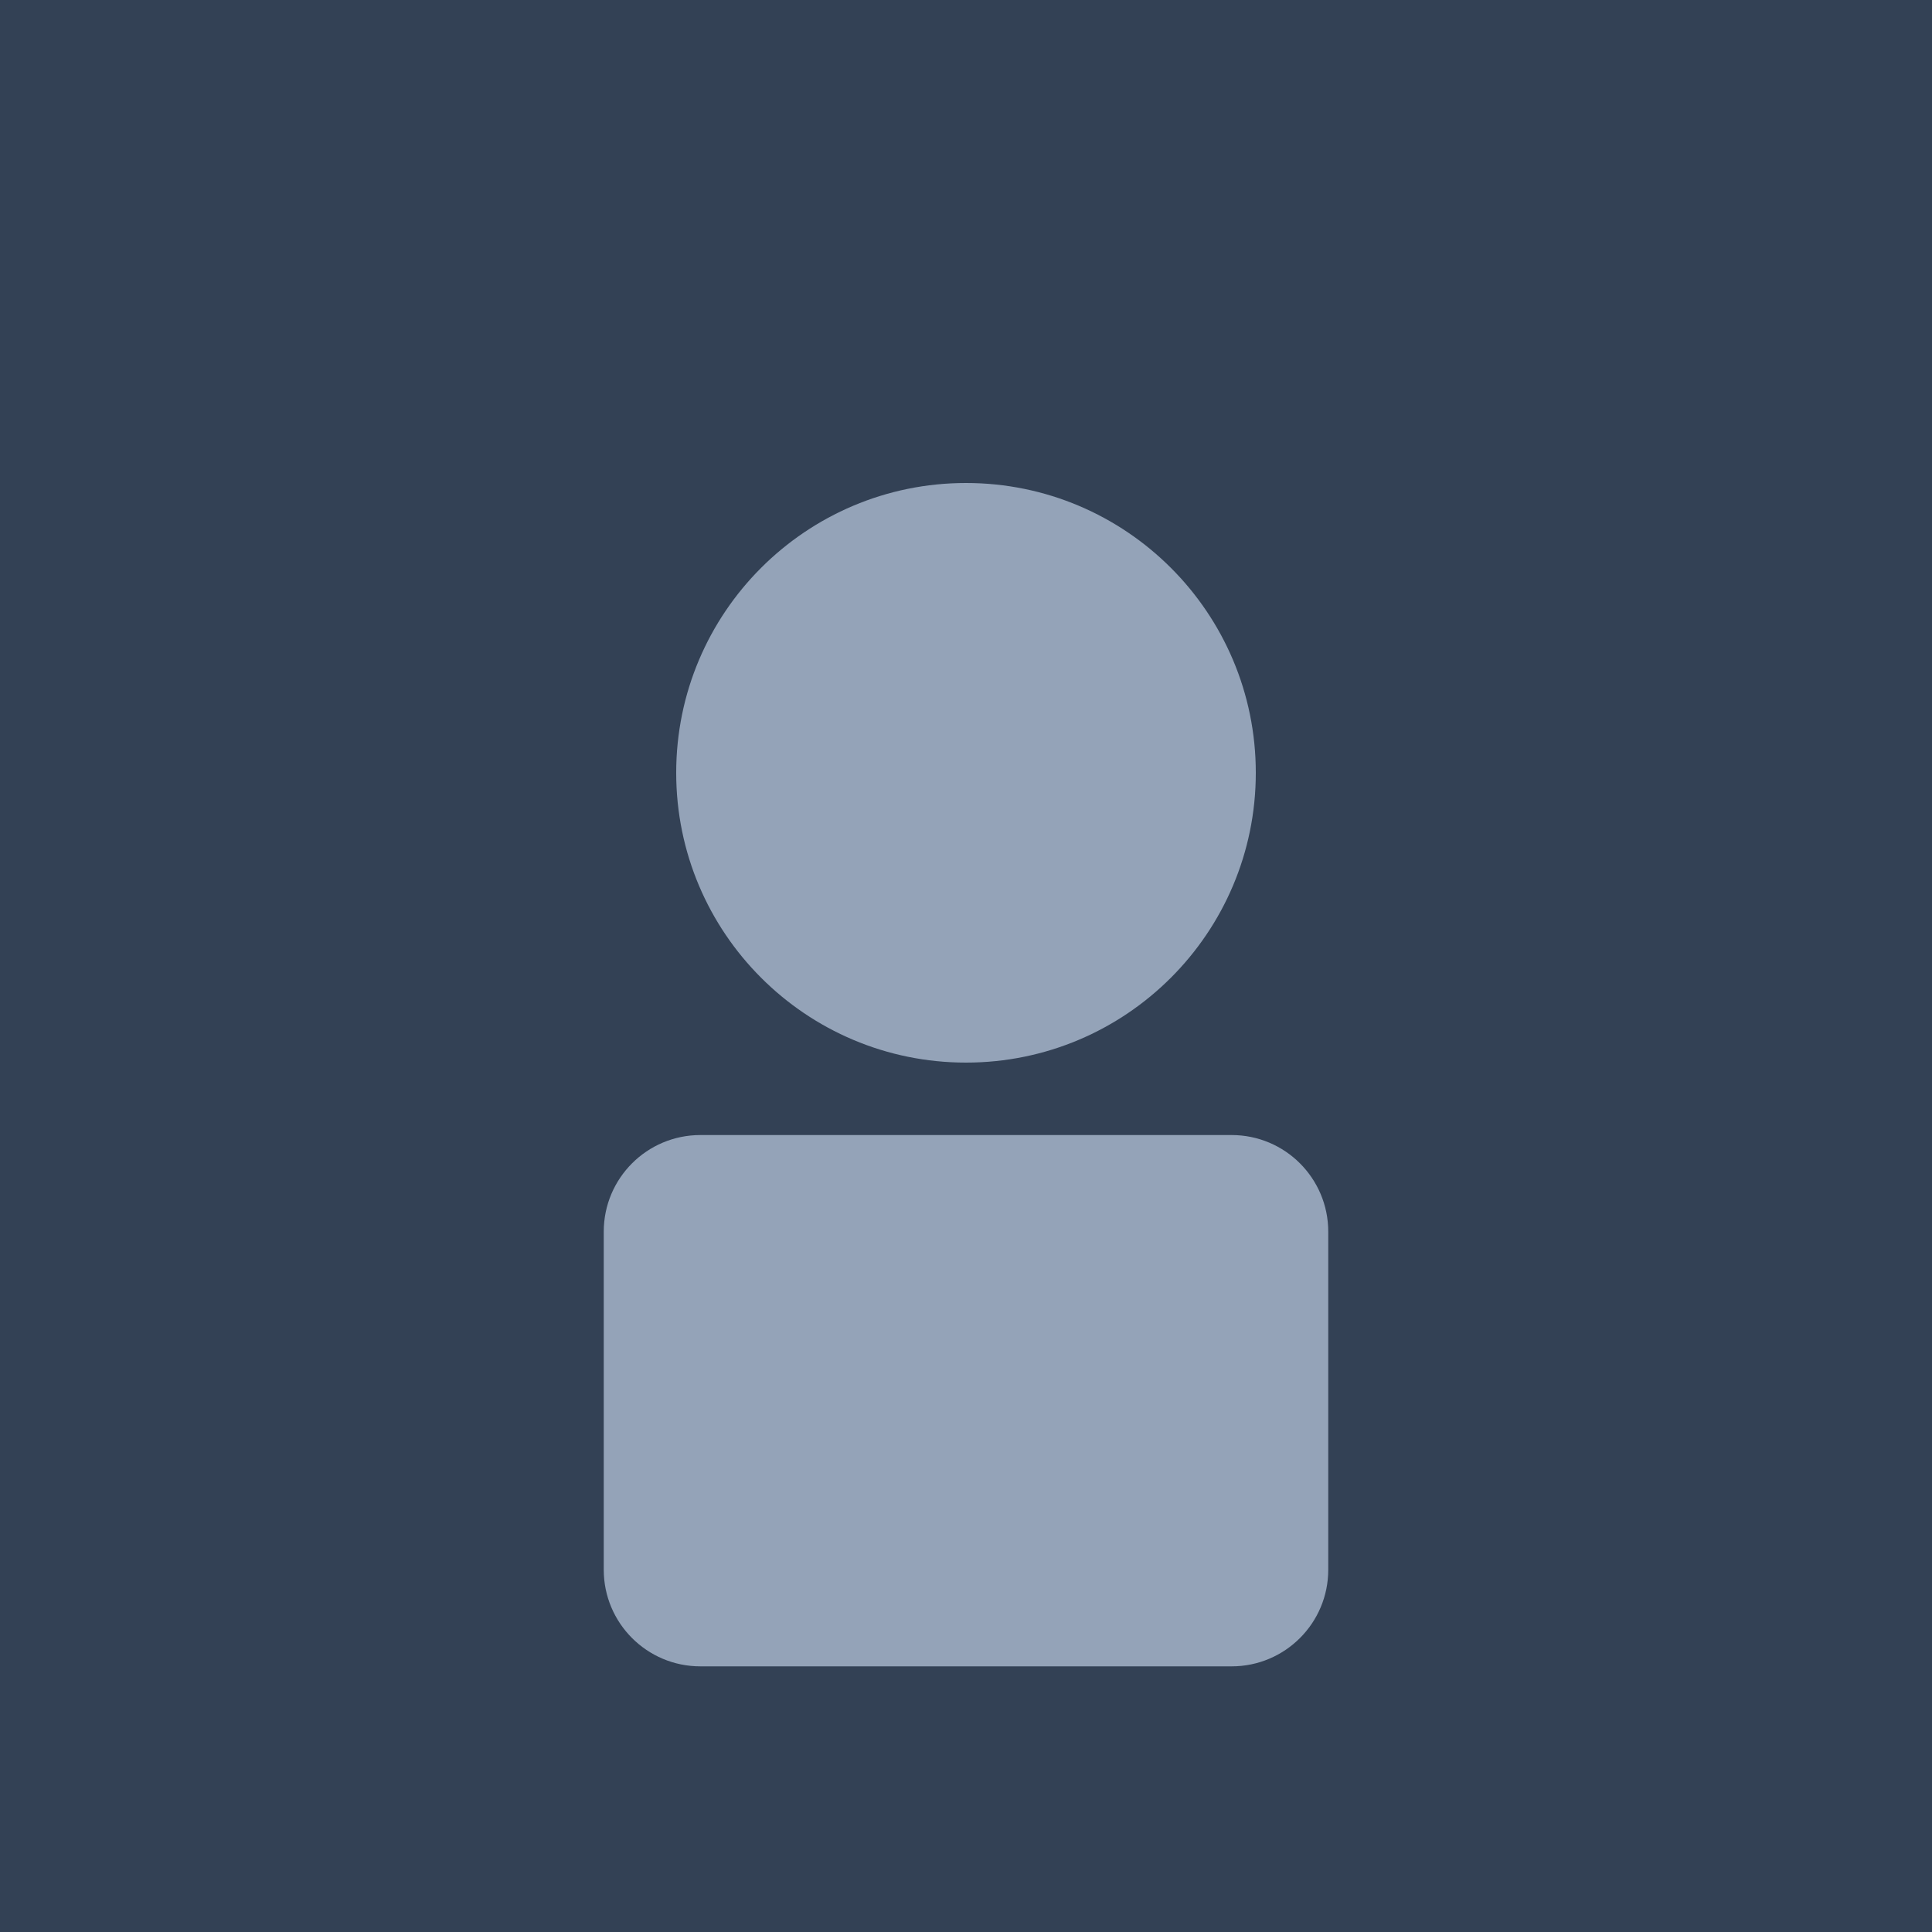
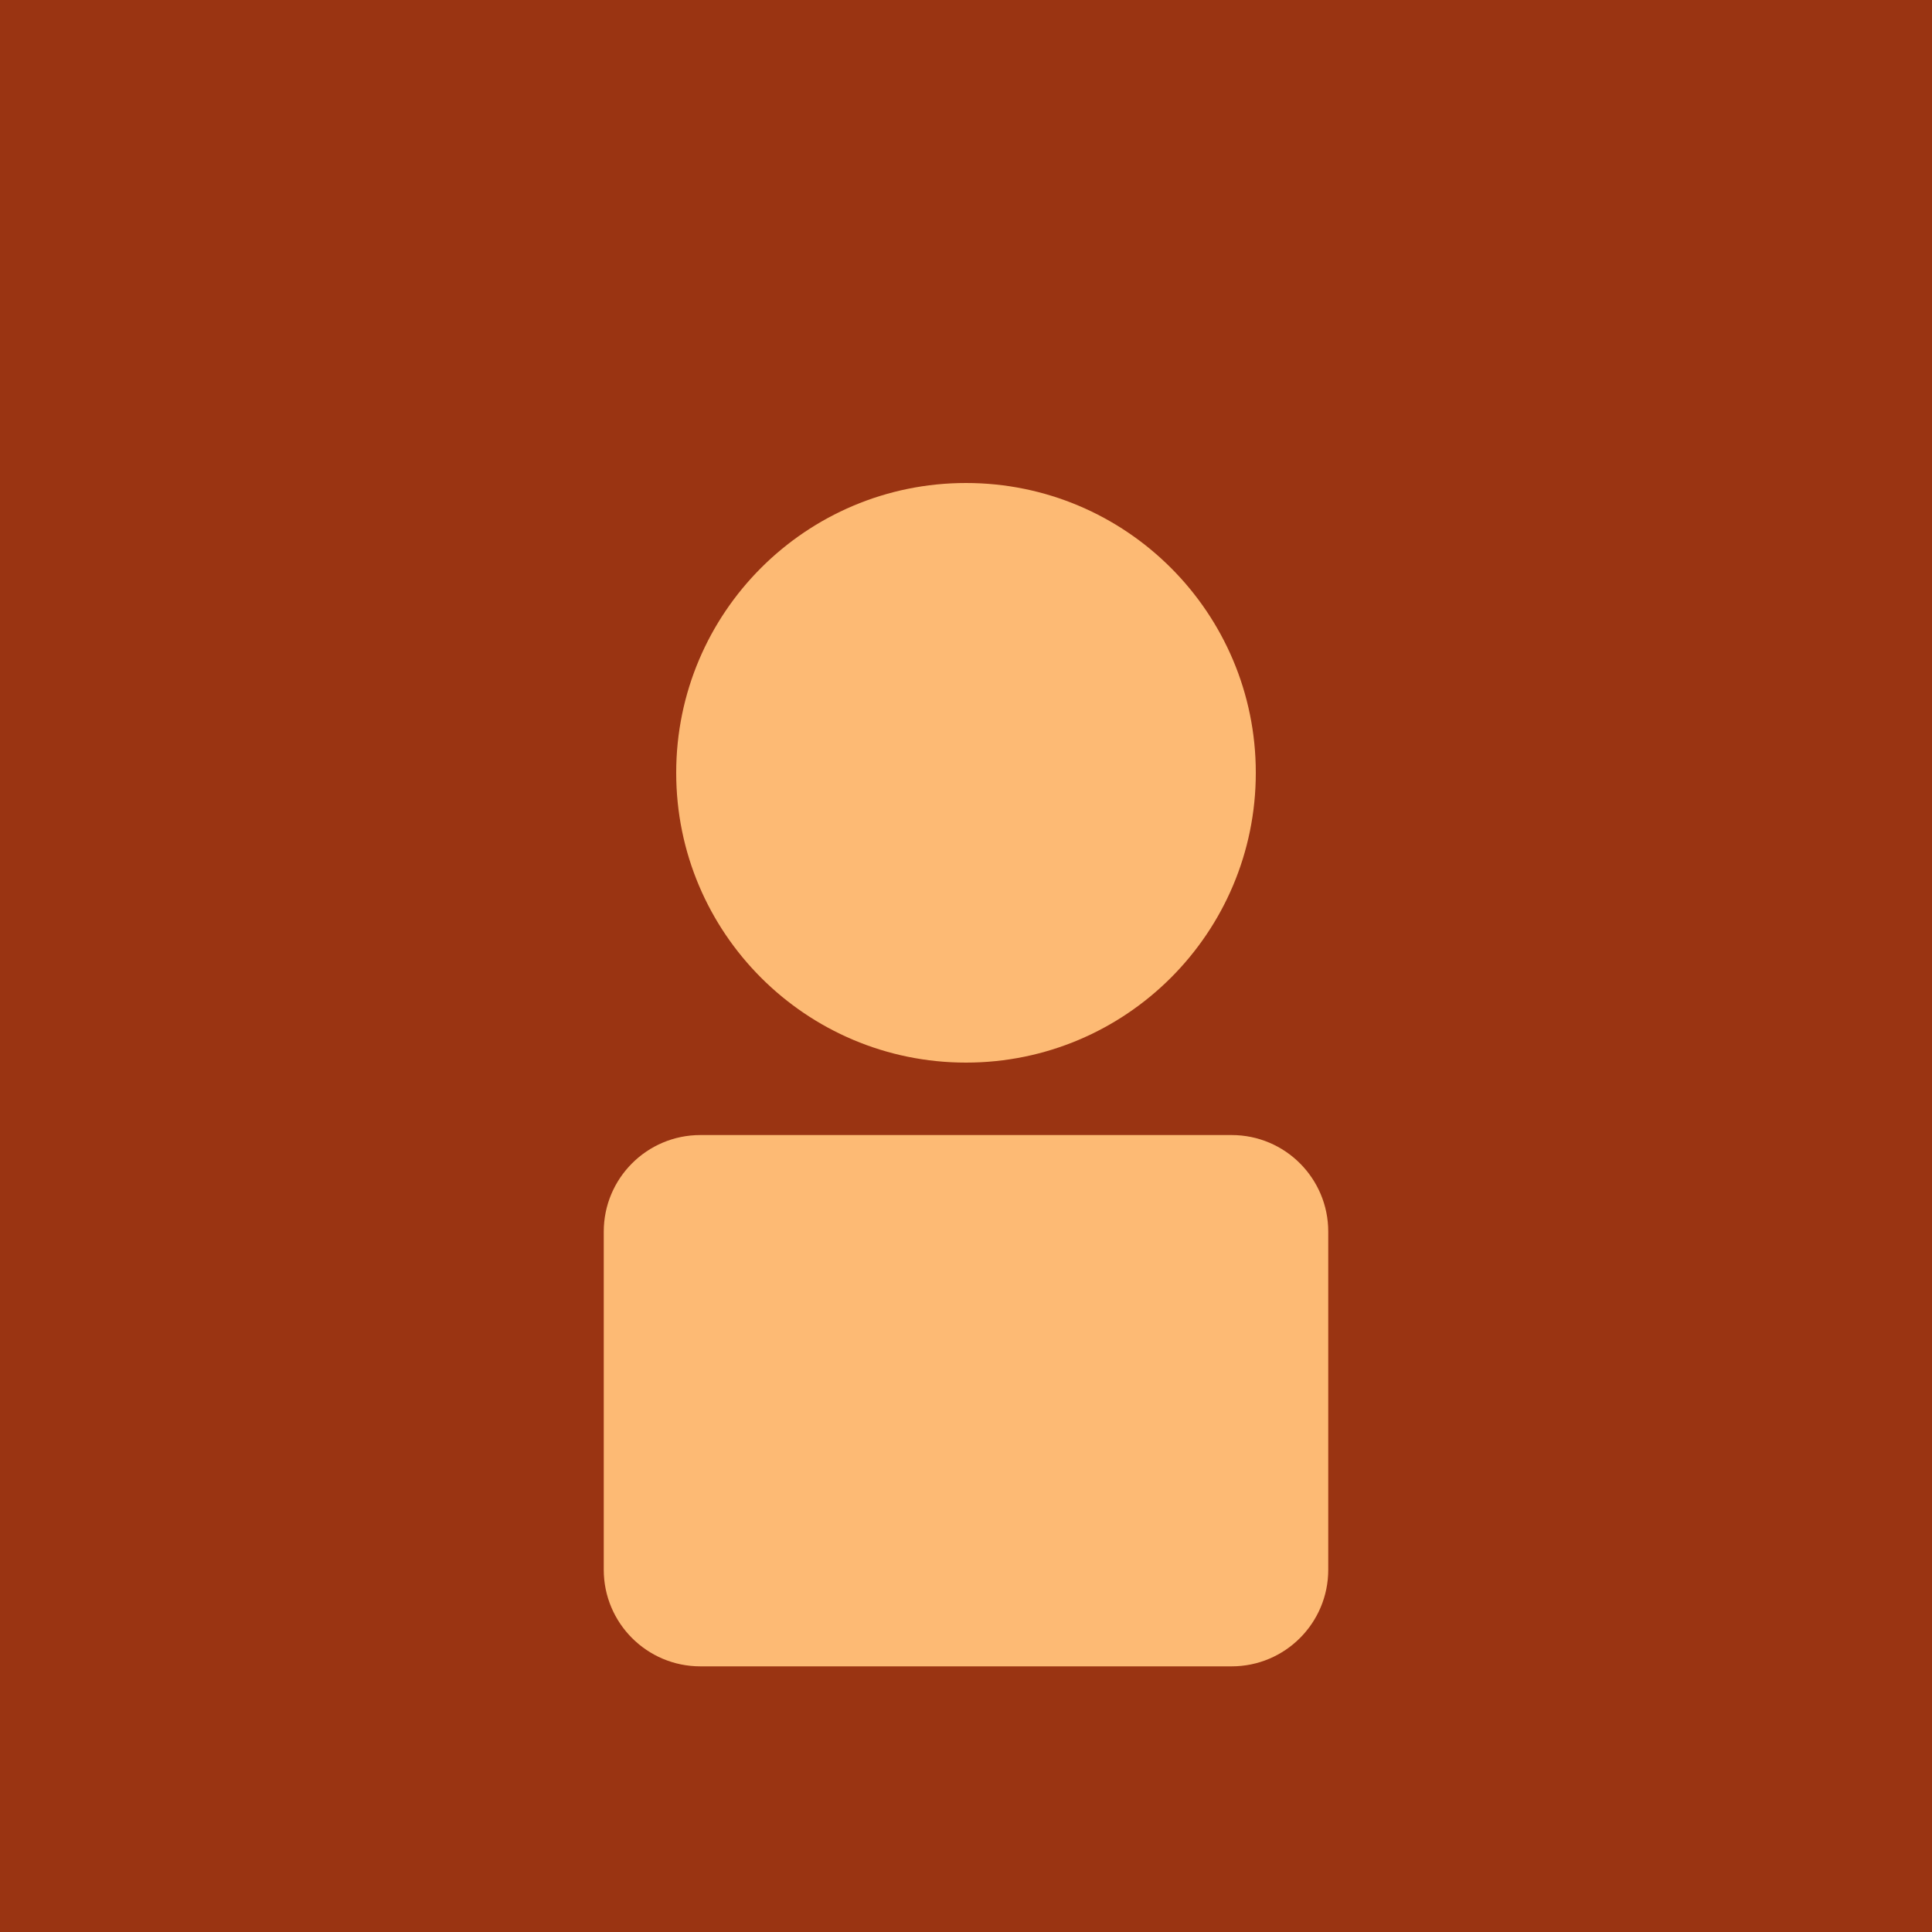
<svg xmlns="http://www.w3.org/2000/svg" width="800" height="800" viewBox="0 0 800 800">
-   <rect width="800" height="800" fill="#334155" />
-   <circle cx="400" cy="320" r="120" fill="#94a3b8" />
-   <rect x="250" y="470" width="300" height="220" rx="40" fill="#94a3b8" />
+   <rect width="800" height="800" fill="#9a3412" />
+   <circle cx="400" cy="320" r="120" fill="#fdba74" />
+   <rect x="250" y="470" width="300" height="220" rx="40" fill="#fdba74" />
</svg>
